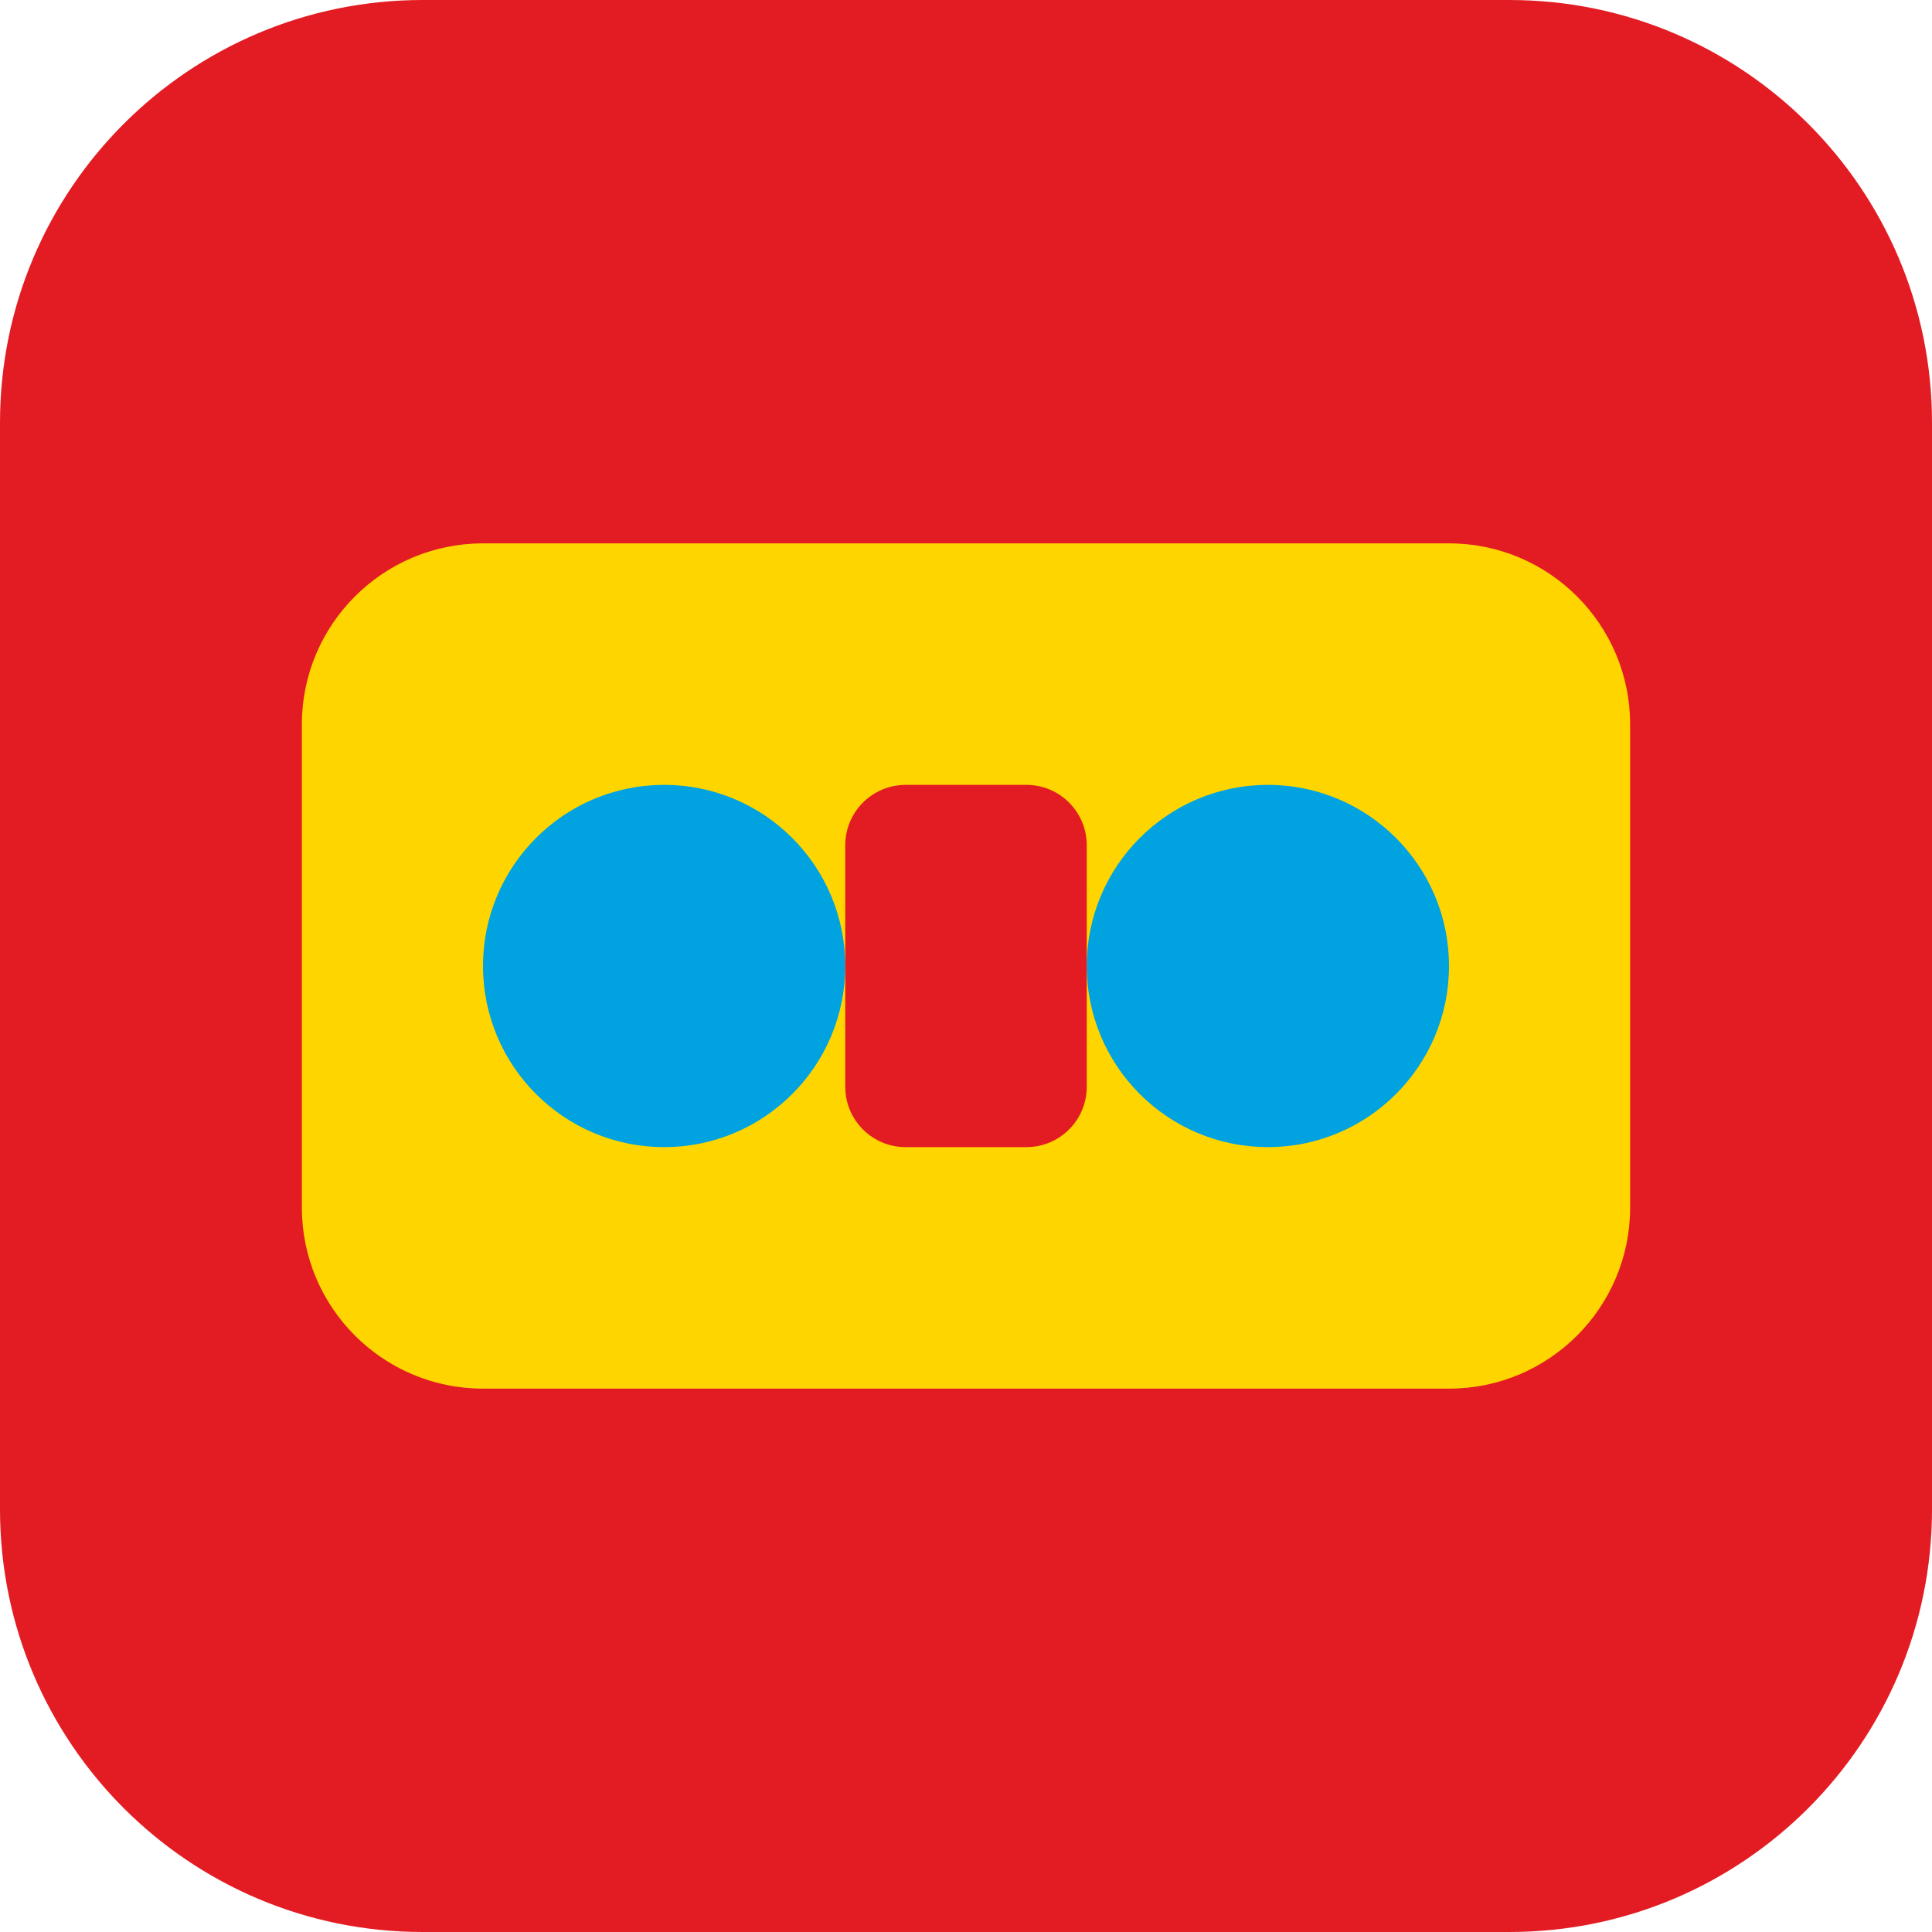
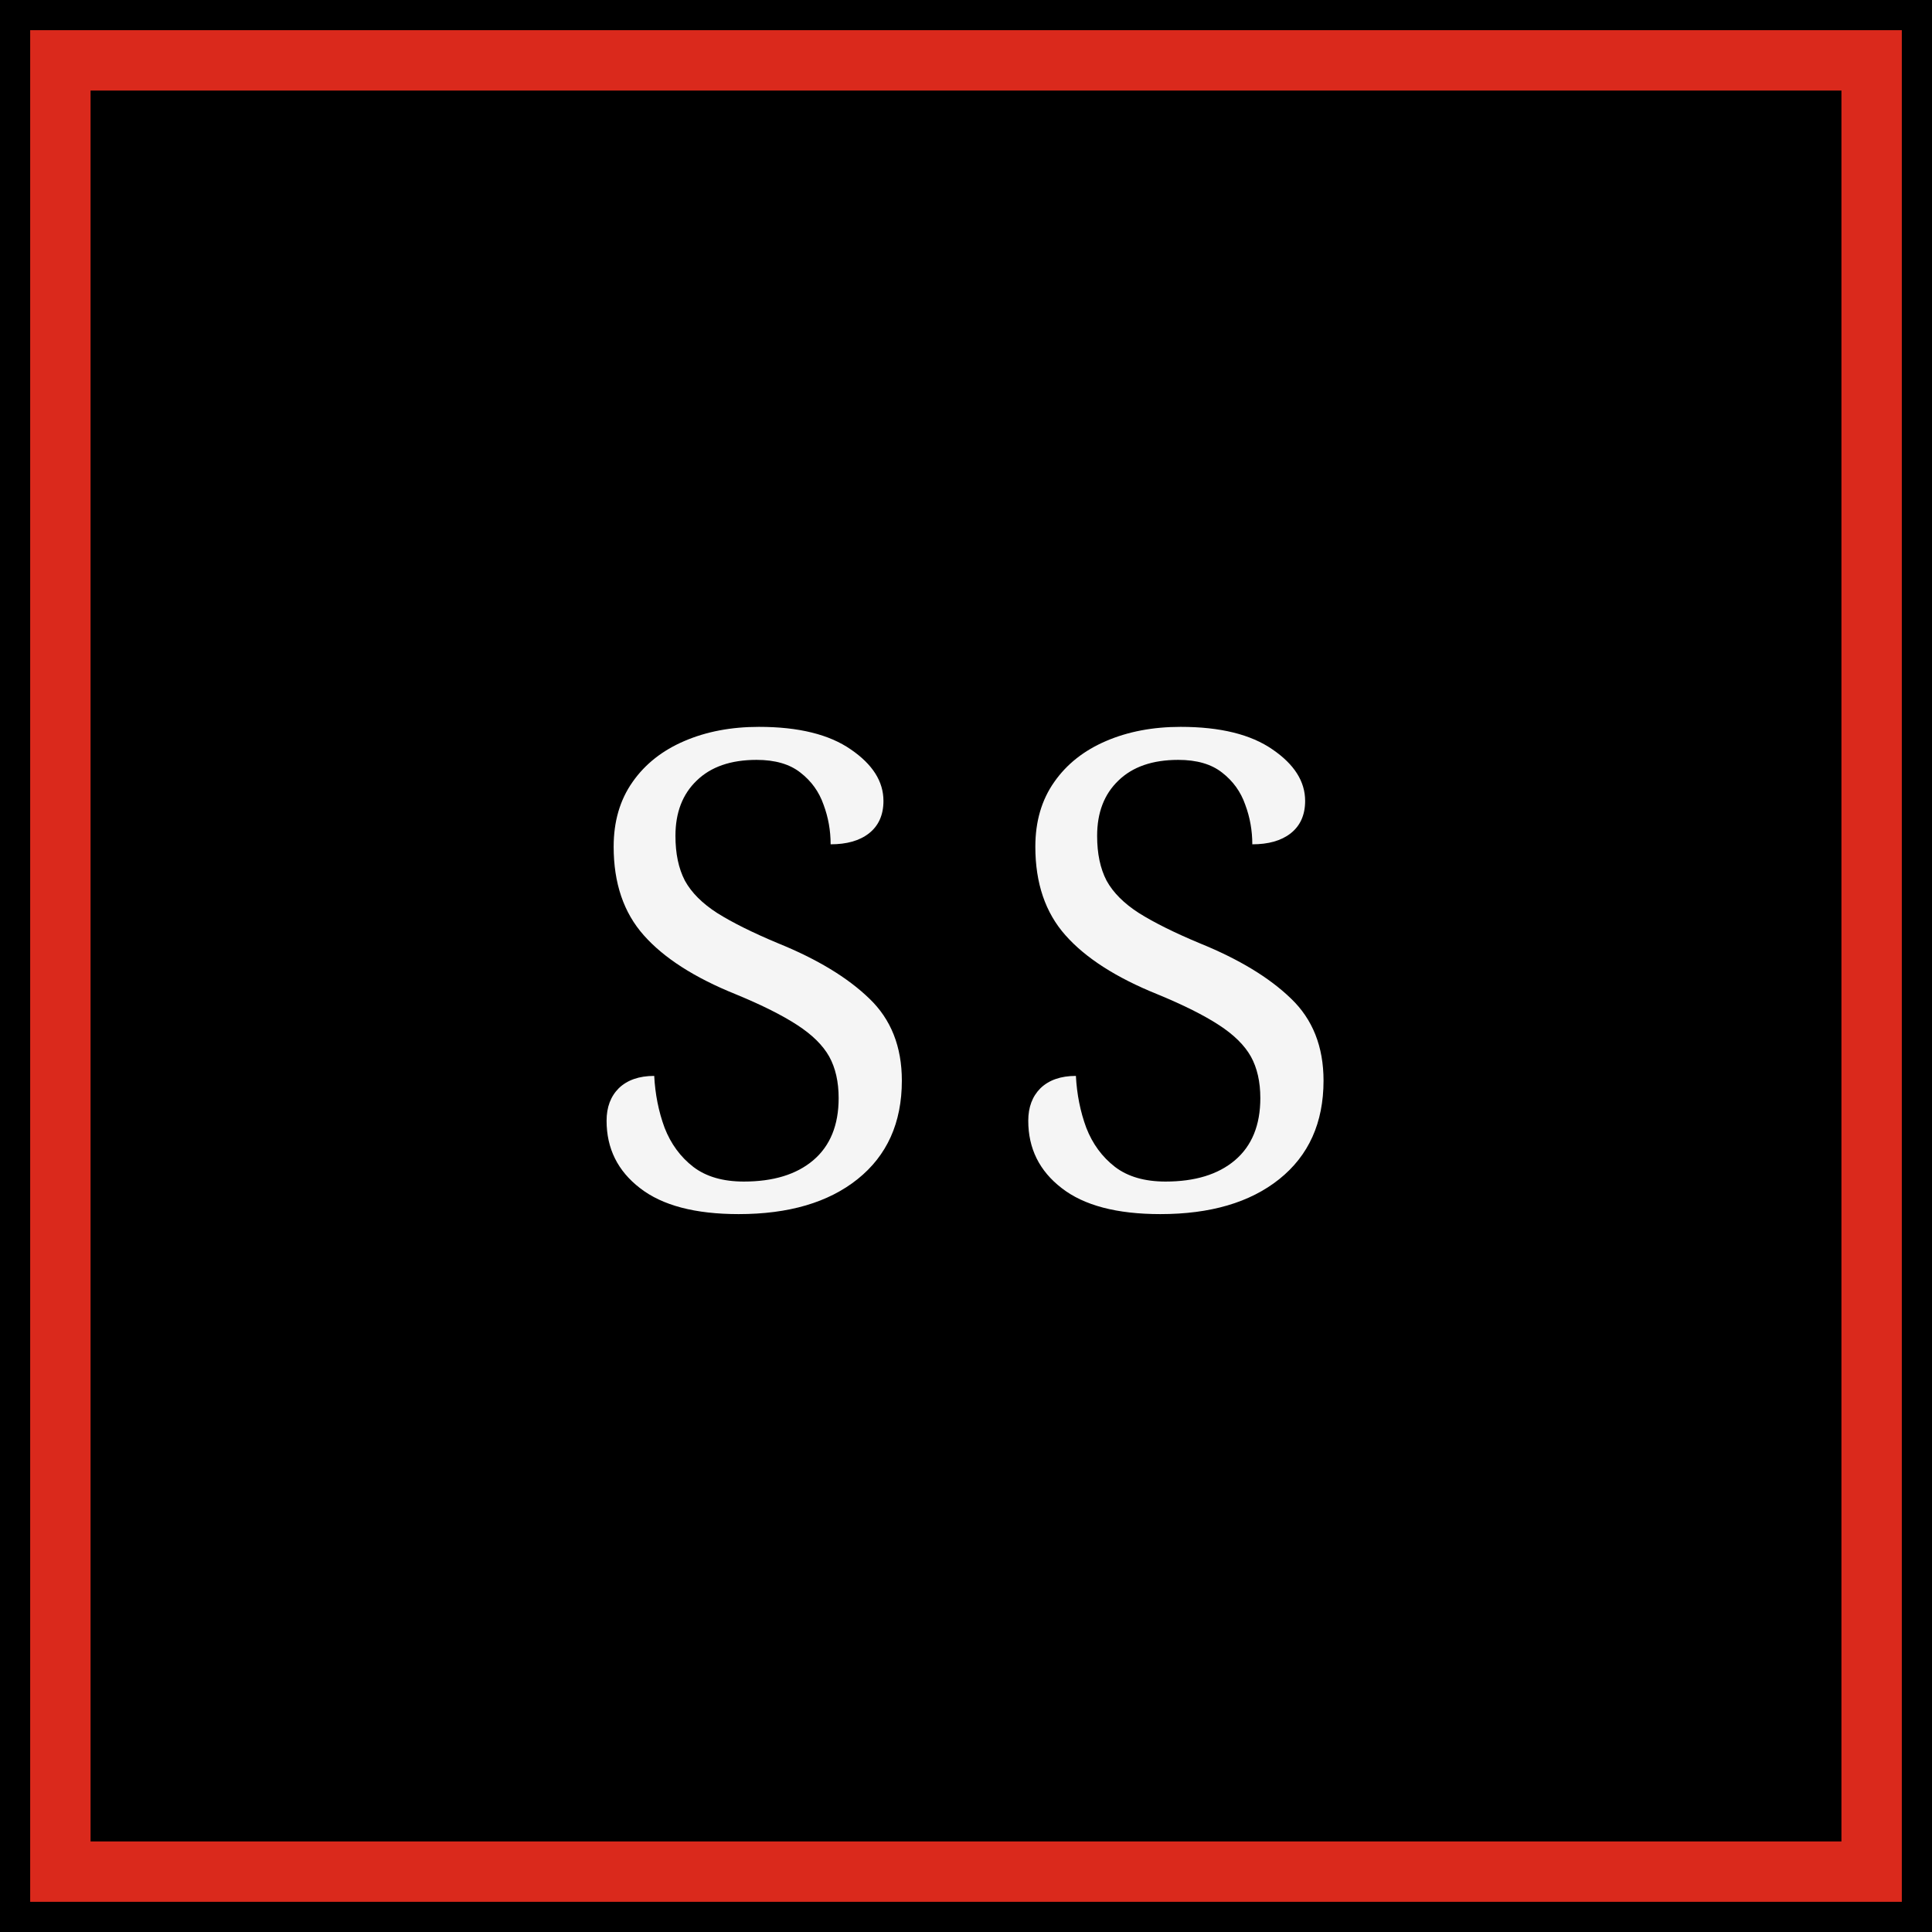
<svg xmlns="http://www.w3.org/2000/svg" viewBox="0 0 64 64" fill="none">
-   <rect width="64" height="64" rx="14" fill="#E31C23" />
-   <rect x="10" y="18" width="44" height="28" rx="6" fill="#FFD500" />
-   <circle cx="22" cy="32" r="6" fill="#00A3E0" />
-   <circle cx="42" cy="32" r="6" fill="#00A3E0" />
-   <rect x="28" y="26" width="8" height="12" rx="2" fill="#E31C23" />
+   <rect width="64" height="64" fill="#000000" />
+   <rect x="2" y="2" width="60" height="60" stroke="#DA291C" stroke-width="2" fill="none" />
+   <text x="32" y="40" text-anchor="middle" font-family="Georgia, serif" font-size="22" font-weight="500" fill="#F5F5F5" letter-spacing="2">SS</text>
</svg>
